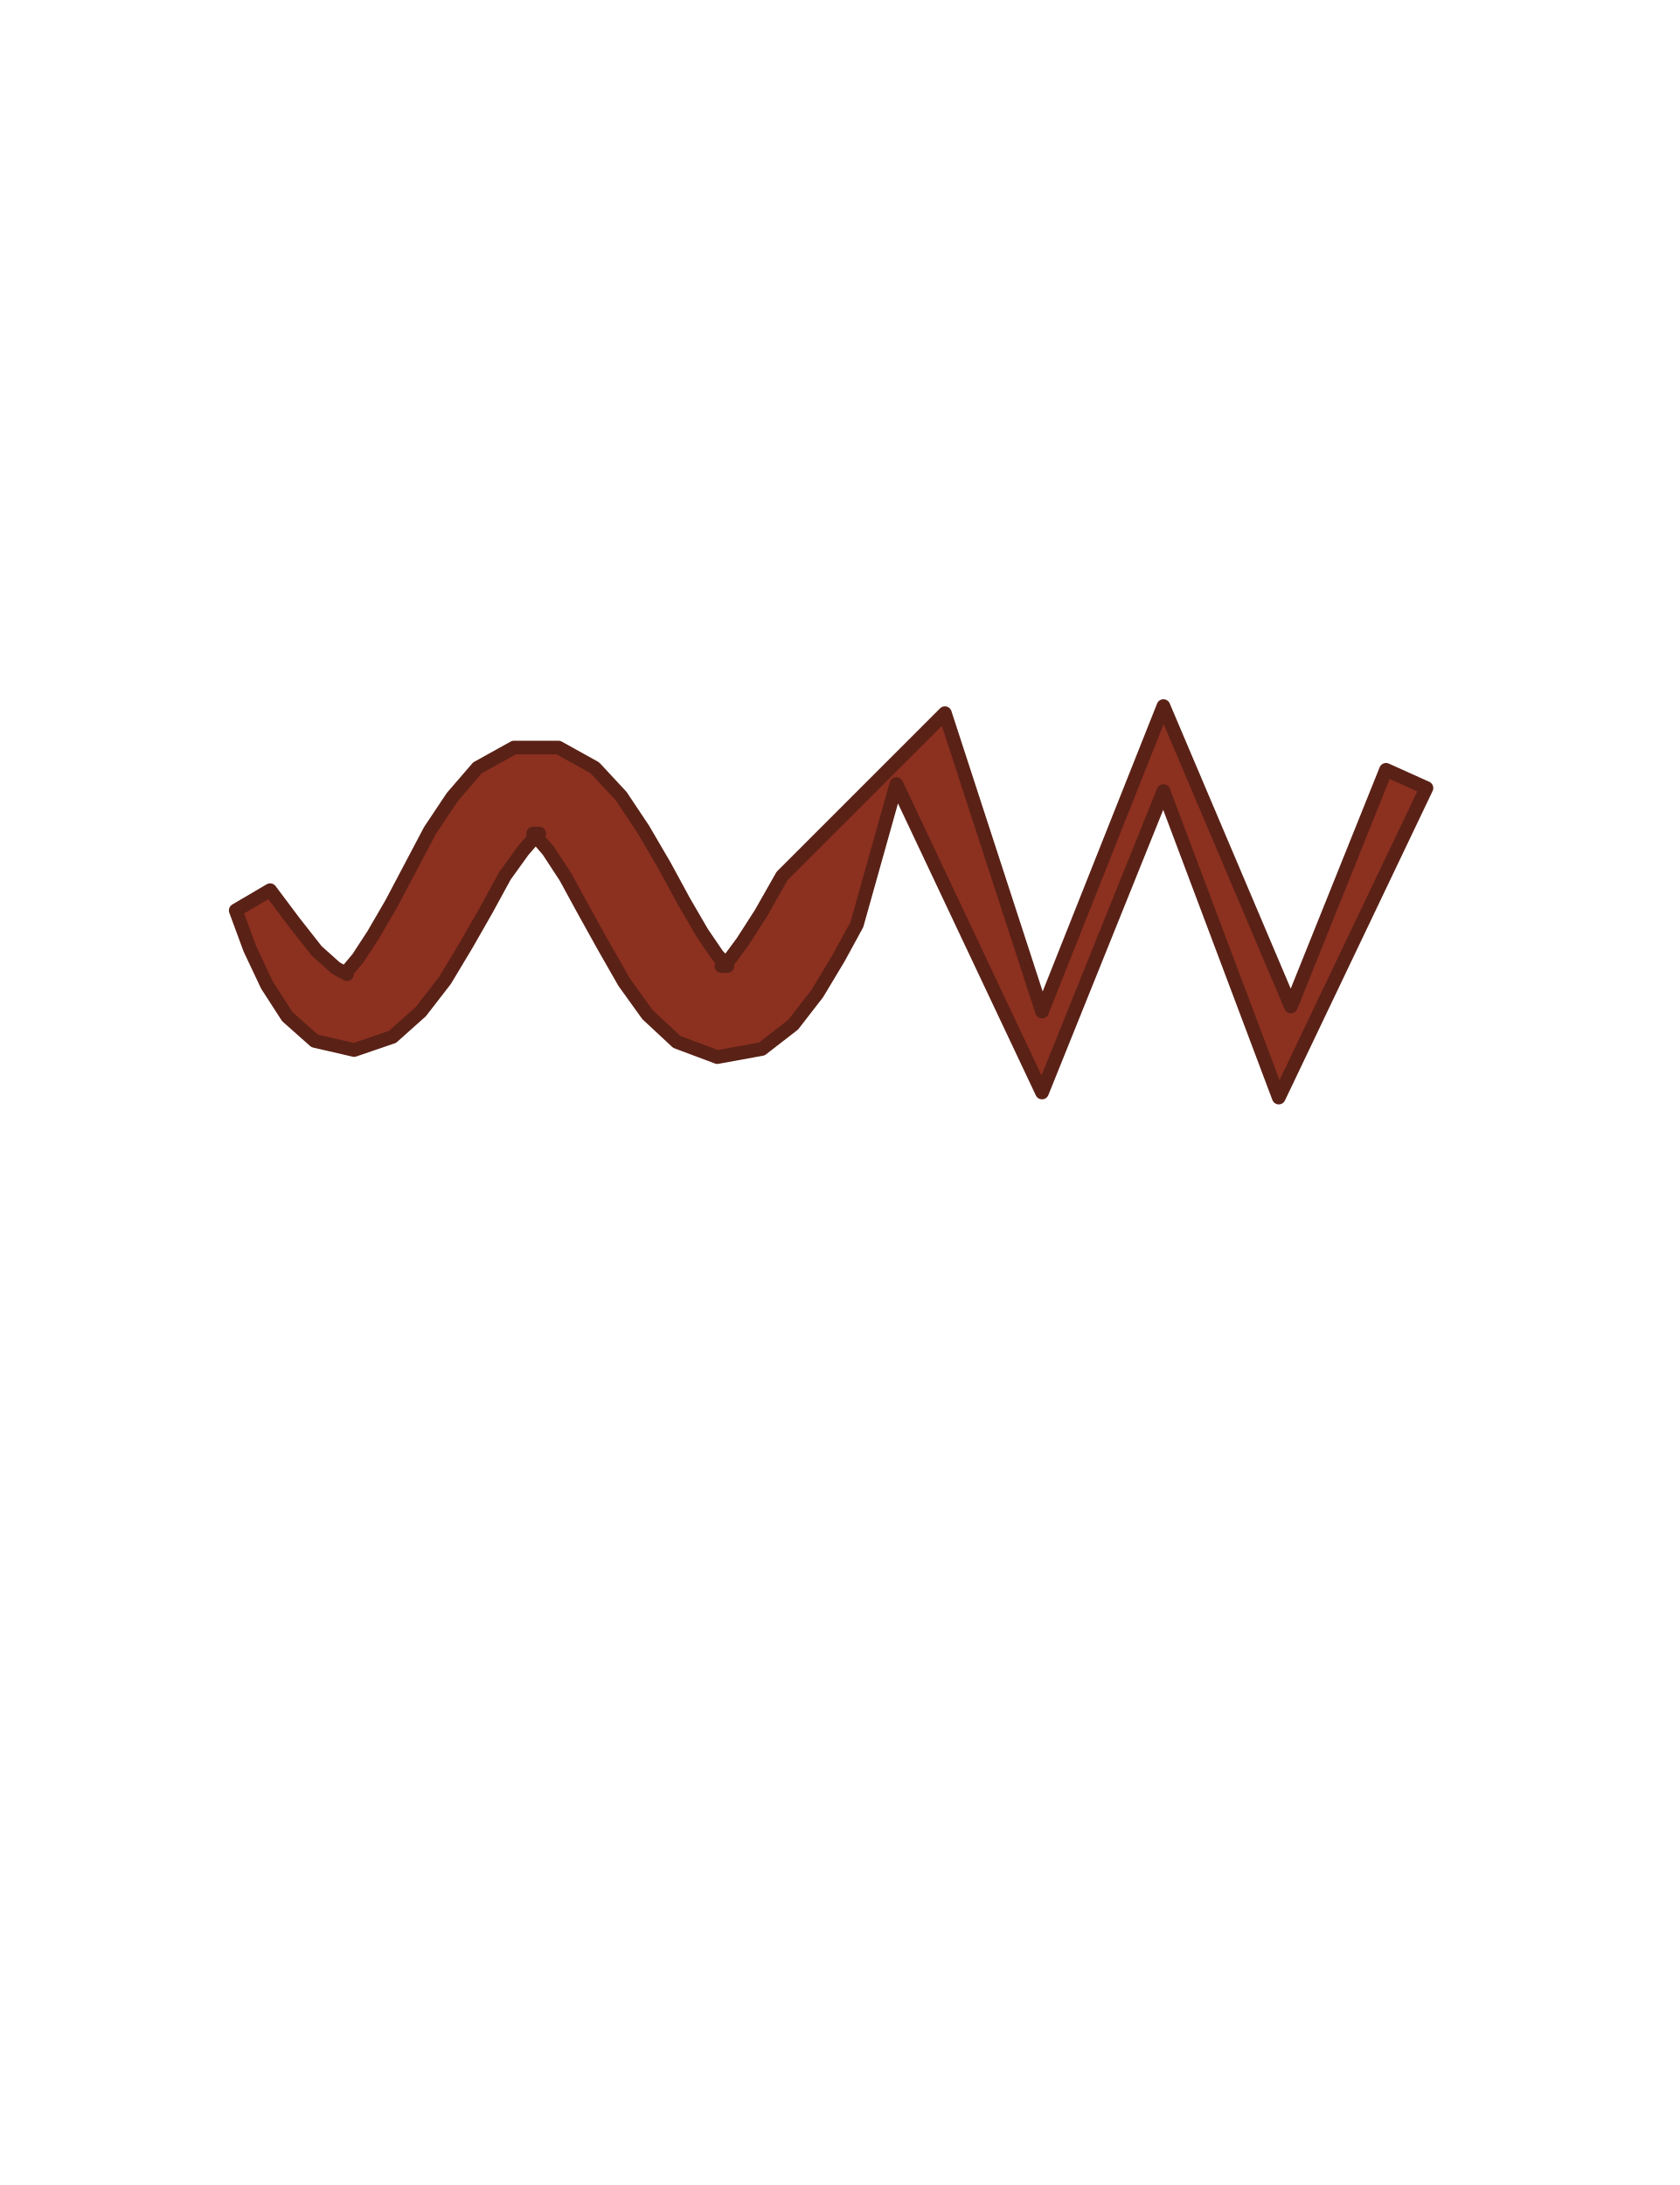
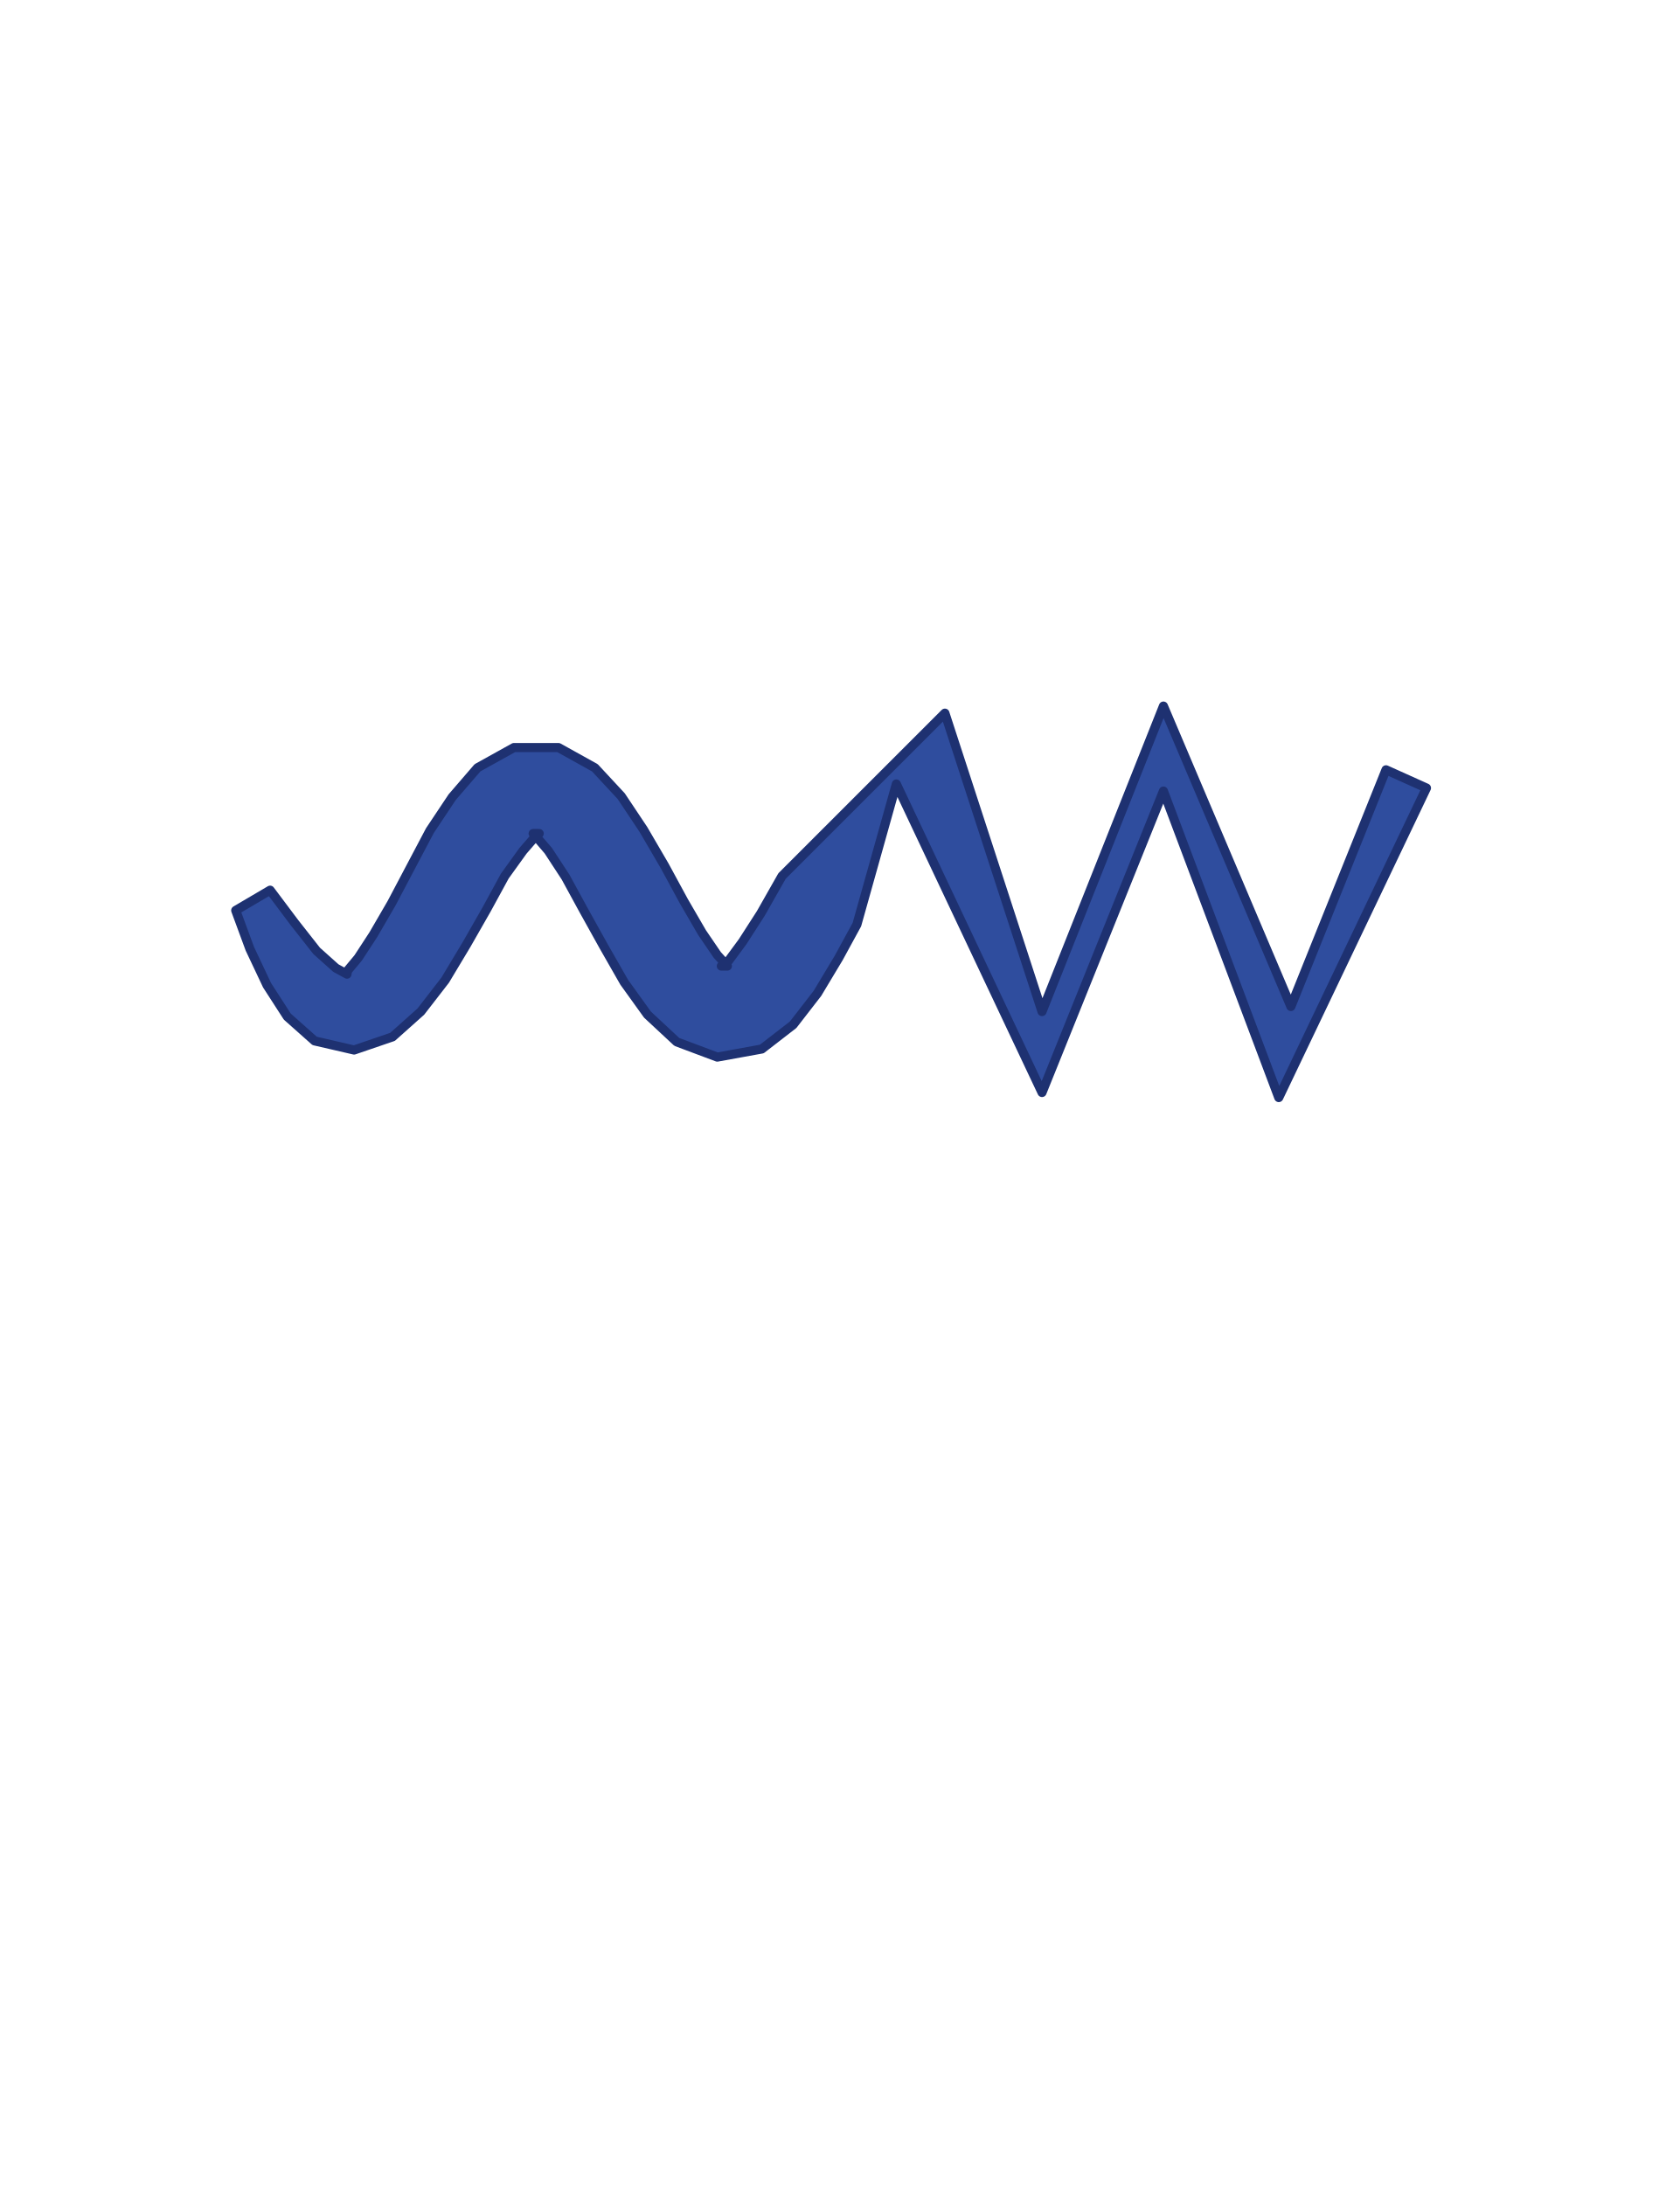
<svg xmlns="http://www.w3.org/2000/svg" width="166" height="216" viewBox="-8 -8 166 216">
-   <path d="M15.3,82.0 L16.7,85.8 L18.4,89.4 L20.4,92.5 L23.1,94.9 L27.0,95.8 L30.8,94.5 L33.6,92.0 L36.0,88.9 L38.1,85.4 L40.1,81.9 L41.9,78.6 L43.7,76.1 L45.0,74.6 L45.3,74.4 L44.7,74.4 L45.0,74.7 L46.2,76.1 L47.9,78.7 L49.7,82.0 L51.7,85.6 L53.7,89.1 L56.0,92.3 L58.9,95.0 L62.9,96.5 L67.3,95.7 L70.4,93.3 L72.8,90.2 L74.9,86.7 L76.7,83.4 L80.6,69.5 L95.0,100.0 L107.0,70.2 L118.4,100.5 L133.0,69.9 L129.0,68.1 L119.6,91.5 L107.0,61.8 L95.0,92.0 L85.4,62.5 L69.3,78.6 L67.2,82.3 L65.4,85.1 L64.0,87.0 L63.3,87.5 L63.8,87.5 L63.9,87.5 L62.9,86.4 L61.4,84.2 L59.6,81.1 L57.7,77.6 L55.6,74.0 L53.4,70.7 L50.8,67.9 L47.2,65.9 L42.8,65.9 L39.2,67.9 L36.7,70.8 L34.5,74.1 L32.6,77.7 L30.7,81.3 L28.9,84.4 L27.4,86.7 L26.4,87.9 L26.3,88.2 L26.3,88.3 L25.2,87.7 L23.3,86.0 L21.1,83.2 L18.7,80.0Z" fill="#8c3020" />
-   <path d="M15.3,82.0 L16.7,85.8 L18.4,89.4 L20.4,92.5 L23.1,94.9 L27.0,95.8 L30.8,94.5 L33.6,92.0 L36.0,88.9 L38.1,85.4 L40.1,81.9 L41.9,78.6 L43.7,76.1 L45.0,74.6 L45.3,74.4 L44.7,74.4 L45.0,74.7 L46.2,76.1 L47.9,78.7 L49.7,82.0 L51.7,85.6 L53.7,89.1 L56.0,92.3 L58.9,95.0 L62.9,96.5 L67.3,95.7 L70.4,93.3 L72.8,90.2 L74.9,86.7 L76.7,83.4 L80.6,69.5 L95.0,100.0 L107.0,70.2 L118.4,100.5 L133.0,69.9 L129.0,68.1 L119.6,91.5 L107.0,61.8 L95.0,92.0 L85.4,62.5 L69.3,78.6 L67.2,82.3 L65.4,85.1 L64.0,87.0 L63.3,87.5 L63.8,87.5 L63.9,87.5 L62.9,86.4 L61.4,84.2 L59.6,81.1 L57.7,77.6 L55.6,74.0 L53.4,70.7 L50.8,67.9 L47.2,65.9 L42.8,65.9 L39.2,67.9 L36.7,70.8 L34.5,74.1 L32.6,77.7 L30.7,81.3 L28.9,84.4 L27.4,86.7 L26.4,87.9 L26.3,88.2 L26.3,88.3 L25.2,87.7 L23.3,86.0 L21.1,83.2 L18.7,80.0Z" fill="none" stroke="#5a2116" stroke-width="1.35" stroke-linejoin="round" stroke-linecap="round" />
+   <path d="M15.3,82.0 L16.7,85.8 L18.4,89.4 L20.4,92.5 L23.1,94.9 L27.0,95.8 L30.8,94.5 L33.6,92.0 L36.0,88.9 L38.1,85.4 L40.1,81.9 L41.9,78.6 L43.7,76.1 L45.0,74.6 L45.3,74.4 L44.7,74.4 L45.0,74.7 L46.2,76.1 L47.9,78.7 L49.7,82.0 L51.7,85.6 L53.7,89.1 L56.0,92.3 L58.9,95.0 L62.9,96.5 L67.3,95.7 L70.4,93.3 L72.8,90.2 L74.9,86.7 L76.7,83.4 L80.6,69.5 L95.0,100.0 L107.0,70.2 L118.4,100.5 L133.0,69.9 L129.0,68.1 L119.6,91.5 L107.0,61.8 L95.0,92.0 L85.4,62.5 L69.3,78.6 L67.2,82.3 L65.4,85.1 L64.0,87.0 L63.3,87.5 L63.8,87.5 L63.9,87.5 L62.9,86.4 L61.4,84.2 L59.6,81.1 L57.7,77.6 L55.6,74.0 L53.4,70.7 L50.8,67.9 L47.2,65.9 L42.8,65.9 L39.2,67.9 L36.7,70.8 L34.5,74.1 L32.6,77.7 L30.7,81.3 L28.9,84.4 L27.4,86.7 L26.4,87.9 L26.3,88.2 L26.3,88.3 L25.2,87.7 L23.3,86.0 L21.1,83.2 L18.7,80.0Z" fill="#2f4d9e" />
+   <path d="M15.3,82.0 L16.7,85.8 L18.4,89.4 L20.4,92.5 L23.1,94.9 L27.0,95.8 L30.8,94.5 L33.6,92.0 L36.0,88.9 L38.1,85.4 L40.1,81.9 L41.9,78.6 L43.7,76.1 L45.0,74.6 L45.3,74.4 L44.7,74.4 L45.0,74.7 L46.2,76.1 L47.9,78.7 L49.7,82.0 L51.7,85.6 L53.7,89.1 L56.0,92.3 L58.9,95.0 L62.9,96.5 L67.3,95.7 L70.4,93.3 L72.8,90.2 L74.9,86.7 L76.7,83.4 L80.6,69.5 L95.0,100.0 L107.0,70.2 L118.4,100.5 L133.0,69.9 L129.0,68.1 L119.6,91.5 L107.0,61.8 L95.0,92.0 L85.4,62.5 L69.3,78.6 L67.2,82.3 L65.4,85.1 L64.0,87.0 L63.3,87.5 L63.8,87.5 L63.9,87.5 L62.9,86.4 L61.4,84.2 L59.6,81.1 L57.7,77.6 L55.6,74.0 L53.4,70.7 L50.8,67.9 L47.2,65.9 L42.8,65.9 L39.2,67.9 L36.7,70.8 L34.5,74.1 L32.6,77.7 L30.7,81.3 L28.9,84.4 L27.4,86.7 L26.4,87.9 L26.3,88.2 L26.3,88.3 L25.2,87.7 L23.3,86.0 L21.1,83.2 L18.7,80.0Z" fill="none" stroke="#1e3171" stroke-width="0.90" stroke-linejoin="round" stroke-linecap="round" />
</svg>
